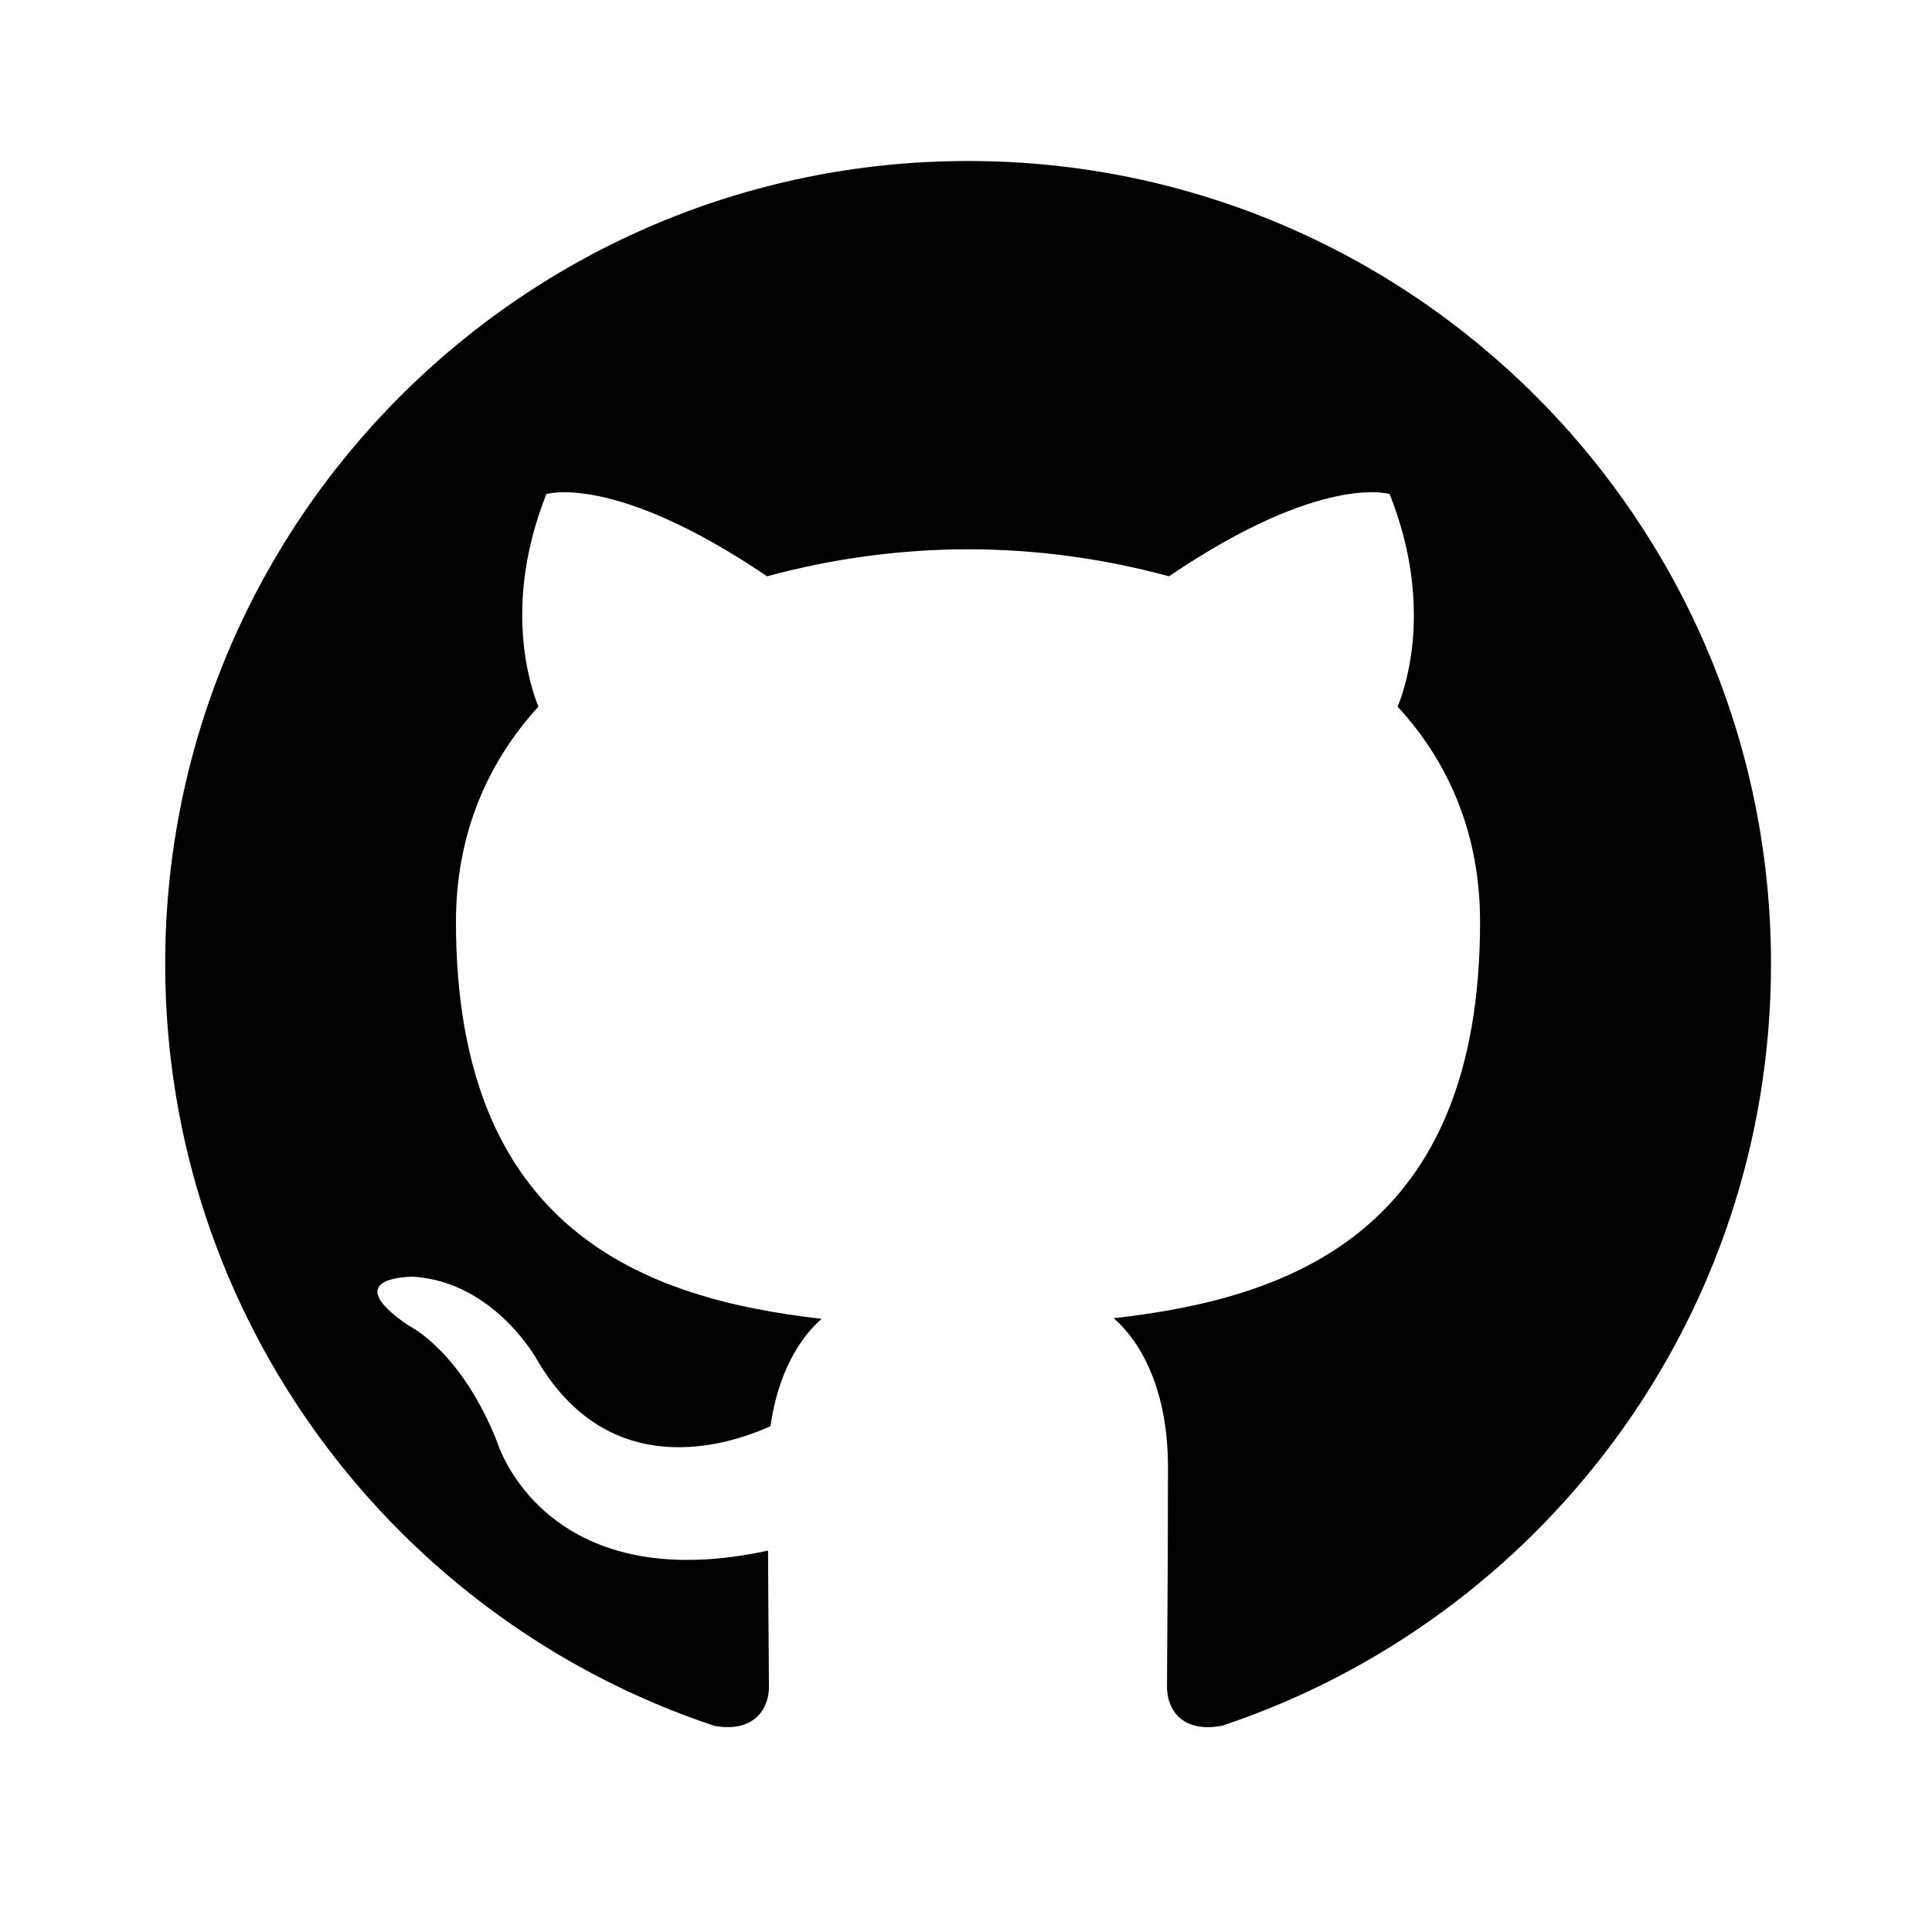
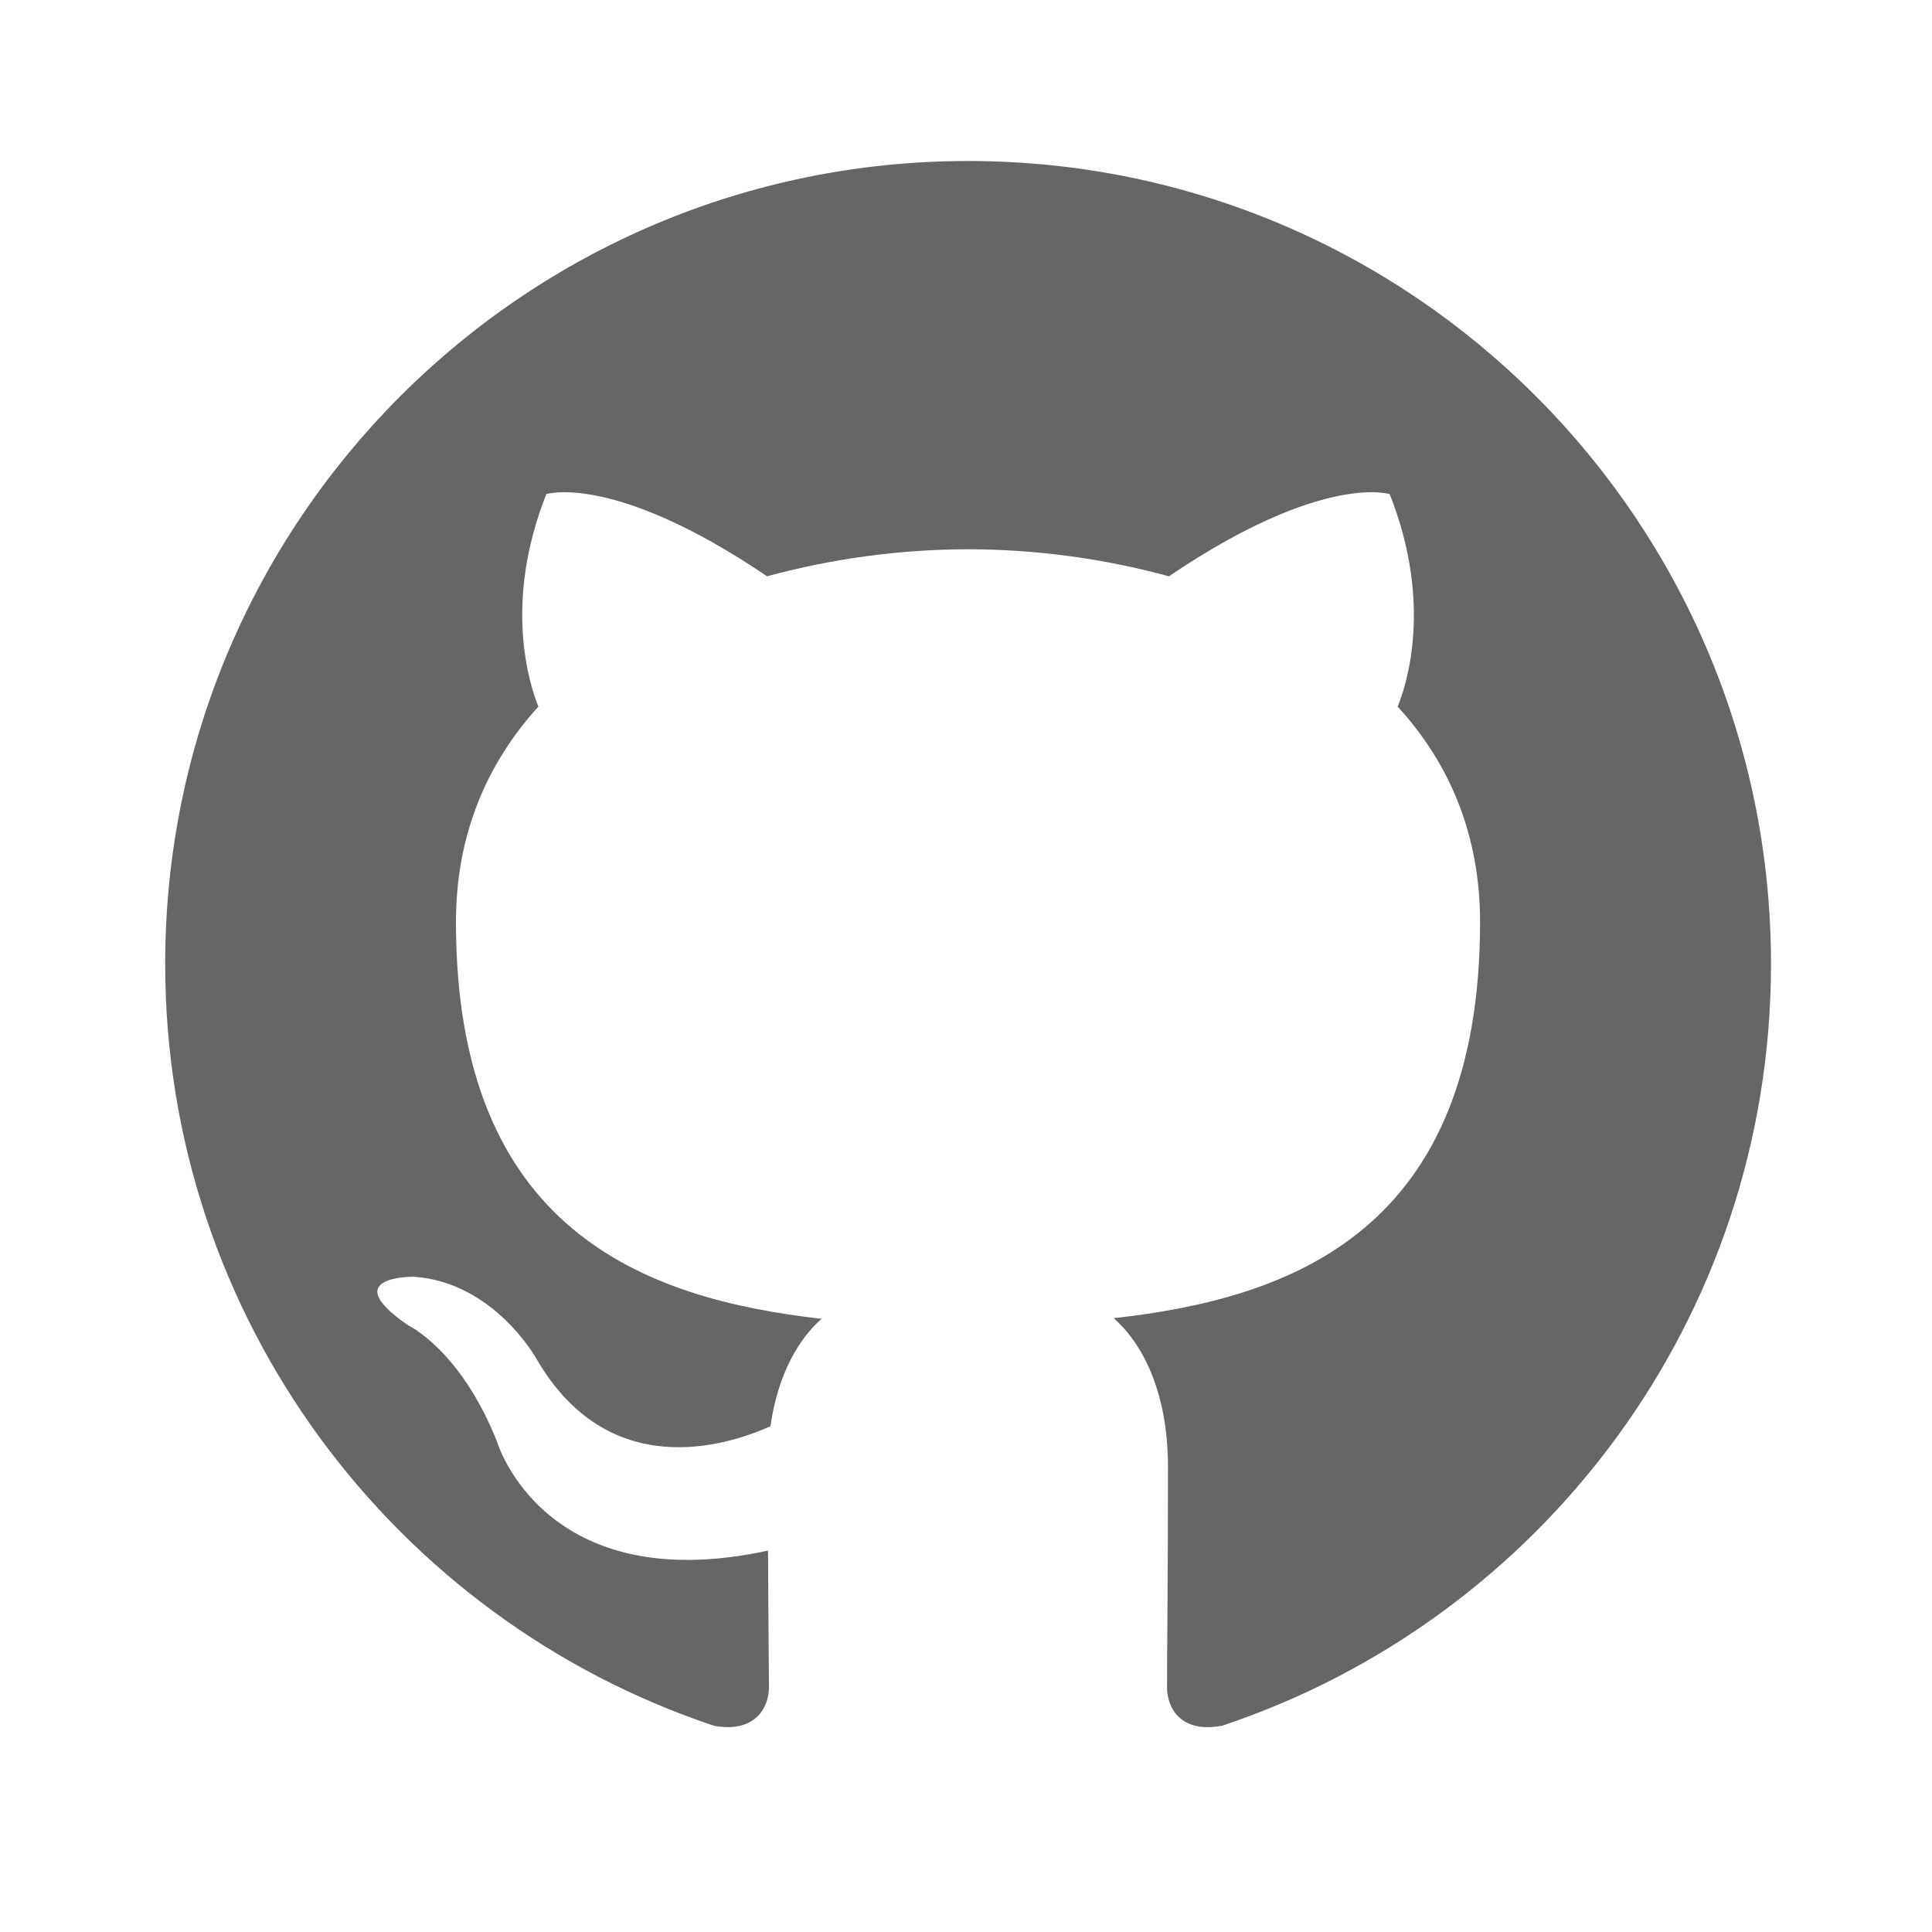
- <svg xmlns="http://www.w3.org/2000/svg" width="24" height="24" viewBox="0 0 24 24" style="fill: rgba(0, 0, 0, 1);transform: ;msFilter:;">
+ <svg xmlns="http://www.w3.org/2000/svg" width="24" height="24" viewBox="0 0 24 24" style="fill: #666 ;transform: ;msFilter:;">
  <path fill-rule="evenodd" clip-rule="evenodd" d="M12.026 2c-5.509 0-9.974 4.465-9.974 9.974 0 4.406 2.857 8.145 6.821 9.465.499.09.679-.217.679-.481 0-.237-.008-.865-.011-1.696-2.775.602-3.361-1.338-3.361-1.338-.452-1.152-1.107-1.459-1.107-1.459-.905-.619.069-.605.069-.605 1.002.07 1.527 1.028 1.527 1.028.89 1.524 2.336 1.084 2.902.829.091-.645.351-1.085.635-1.334-2.214-.251-4.542-1.107-4.542-4.93 0-1.087.389-1.979 1.024-2.675-.101-.253-.446-1.268.099-2.64 0 0 .837-.269 2.742 1.021a9.582 9.582 0 0 1 2.496-.336 9.554 9.554 0 0 1 2.496.336c1.906-1.291 2.742-1.021 2.742-1.021.545 1.372.203 2.387.099 2.64.64.696 1.024 1.587 1.024 2.675 0 3.833-2.33 4.675-4.552 4.922.355.308.675.916.675 1.846 0 1.334-.012 2.41-.012 2.737 0 .267.178.577.687.479C19.146 20.115 22 16.379 22 11.974 22 6.465 17.535 2 12.026 2z" />
</svg>
